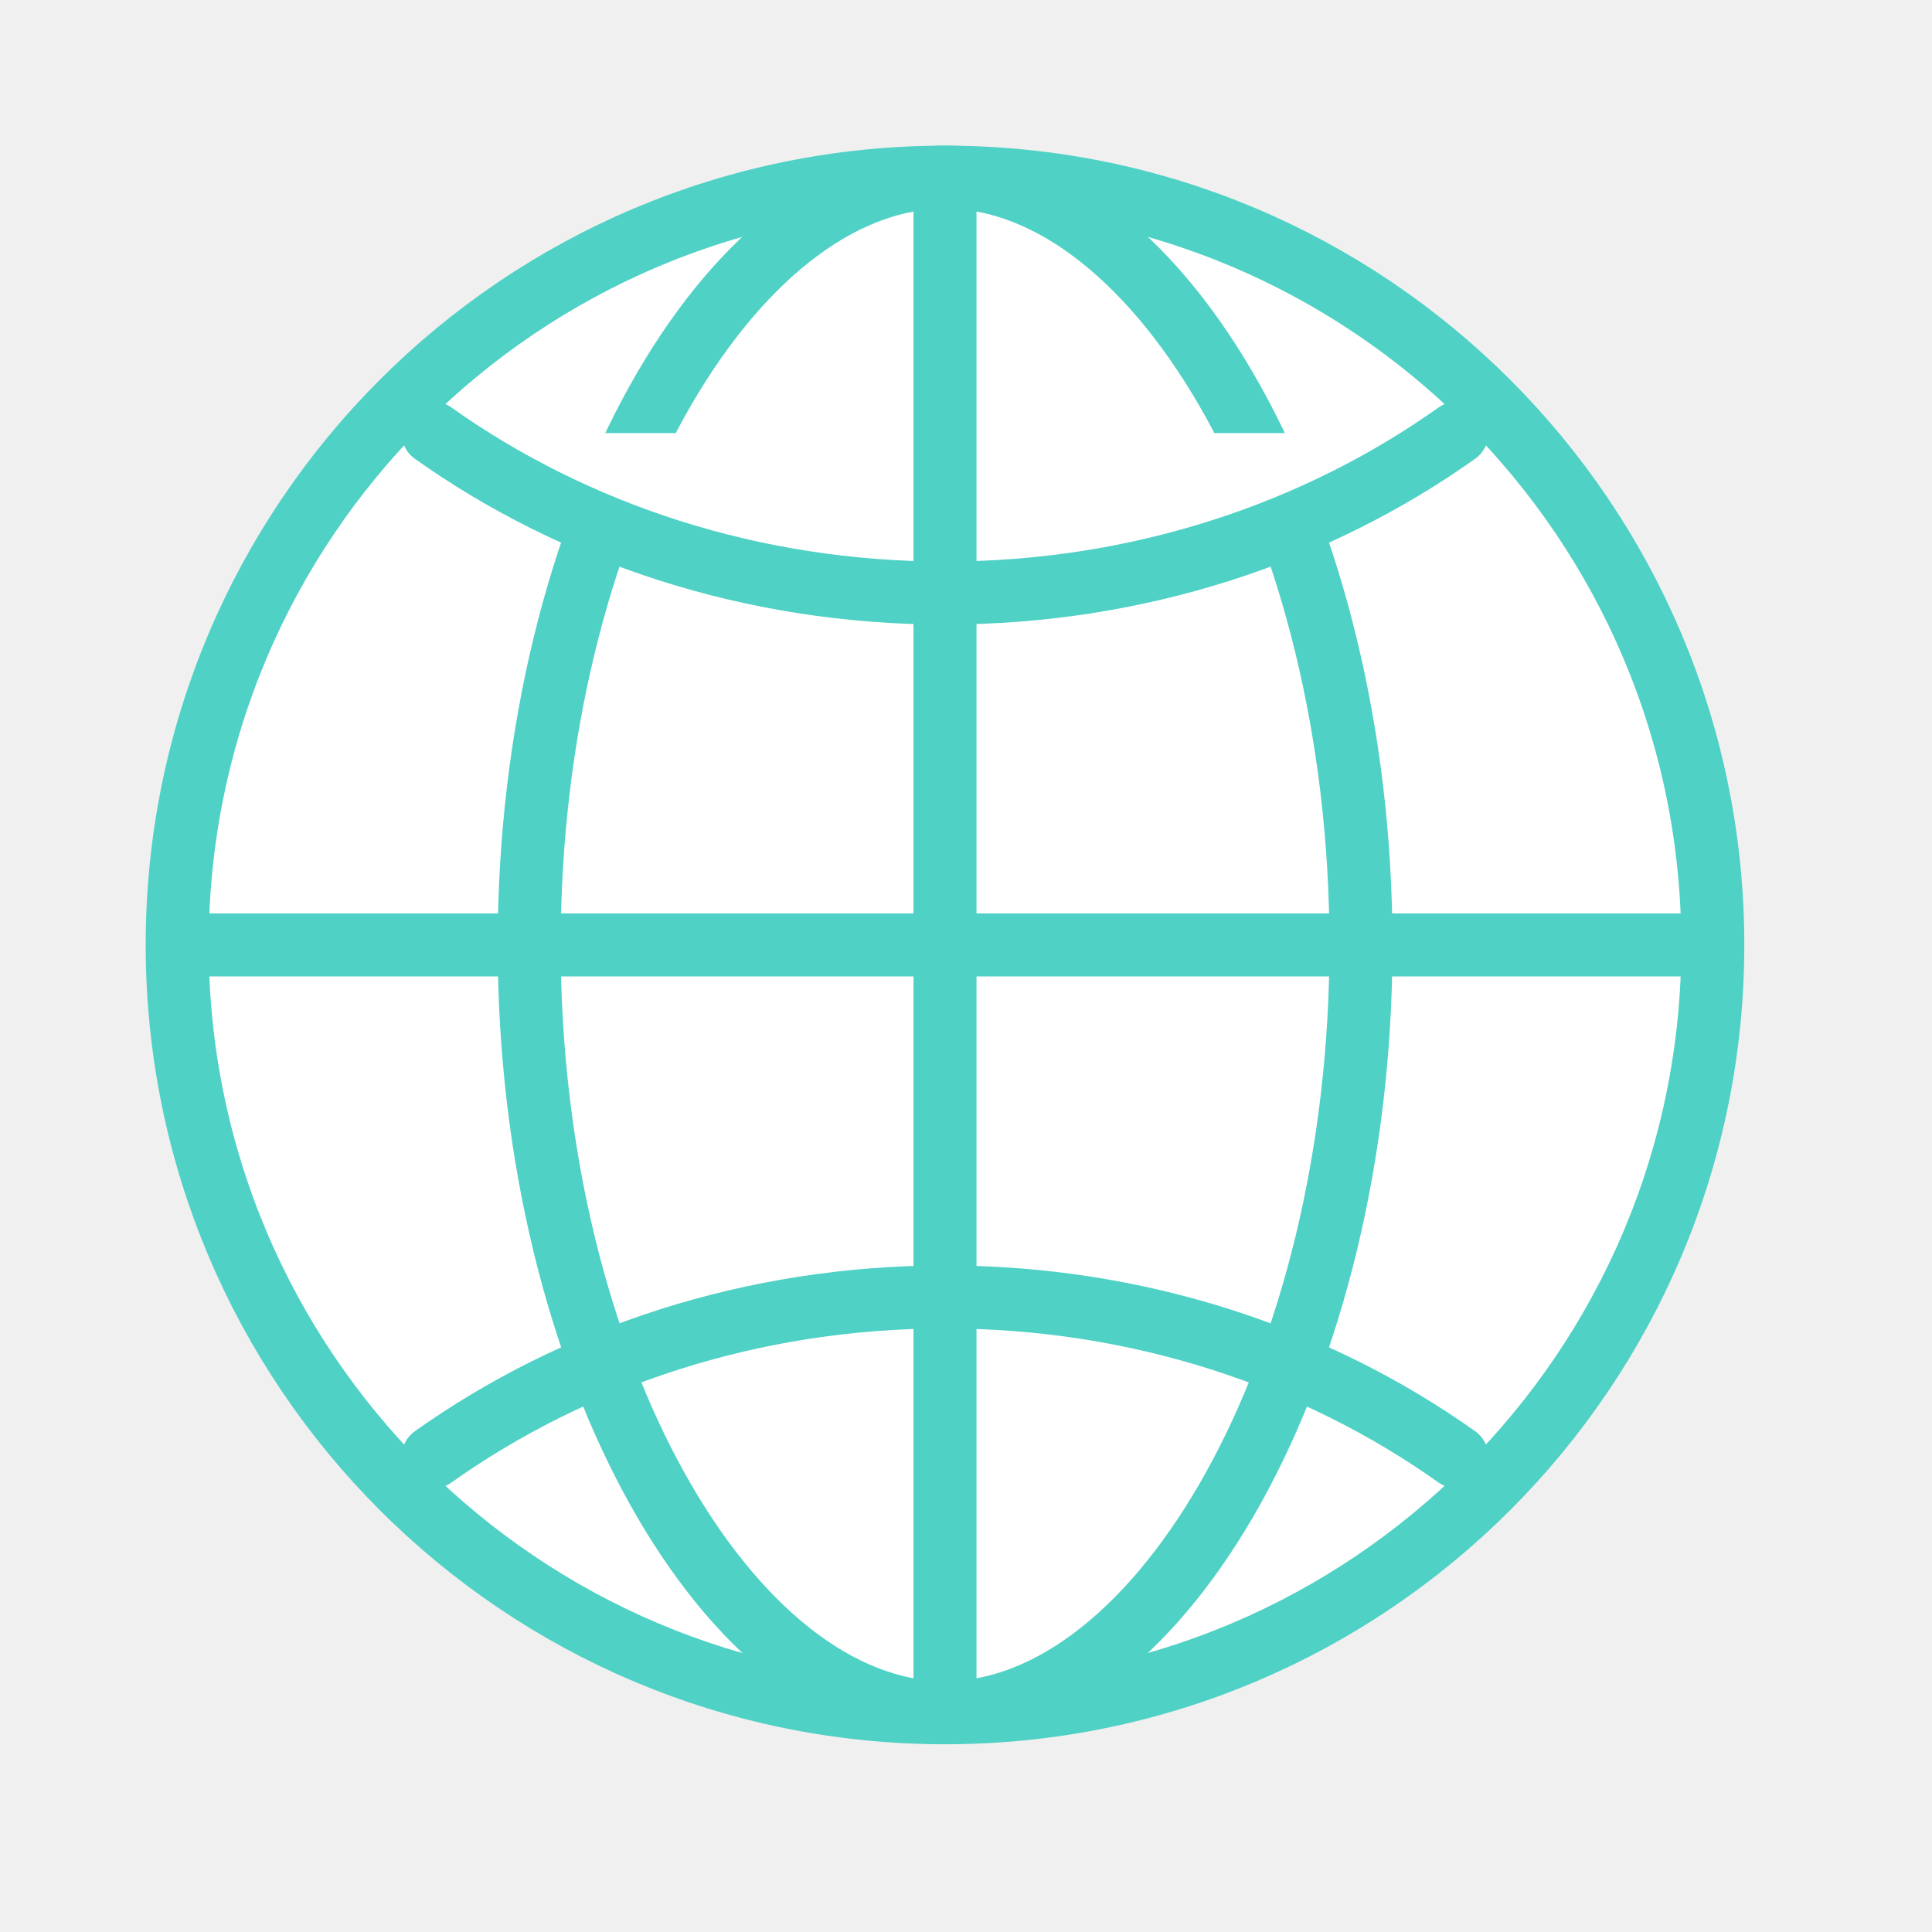
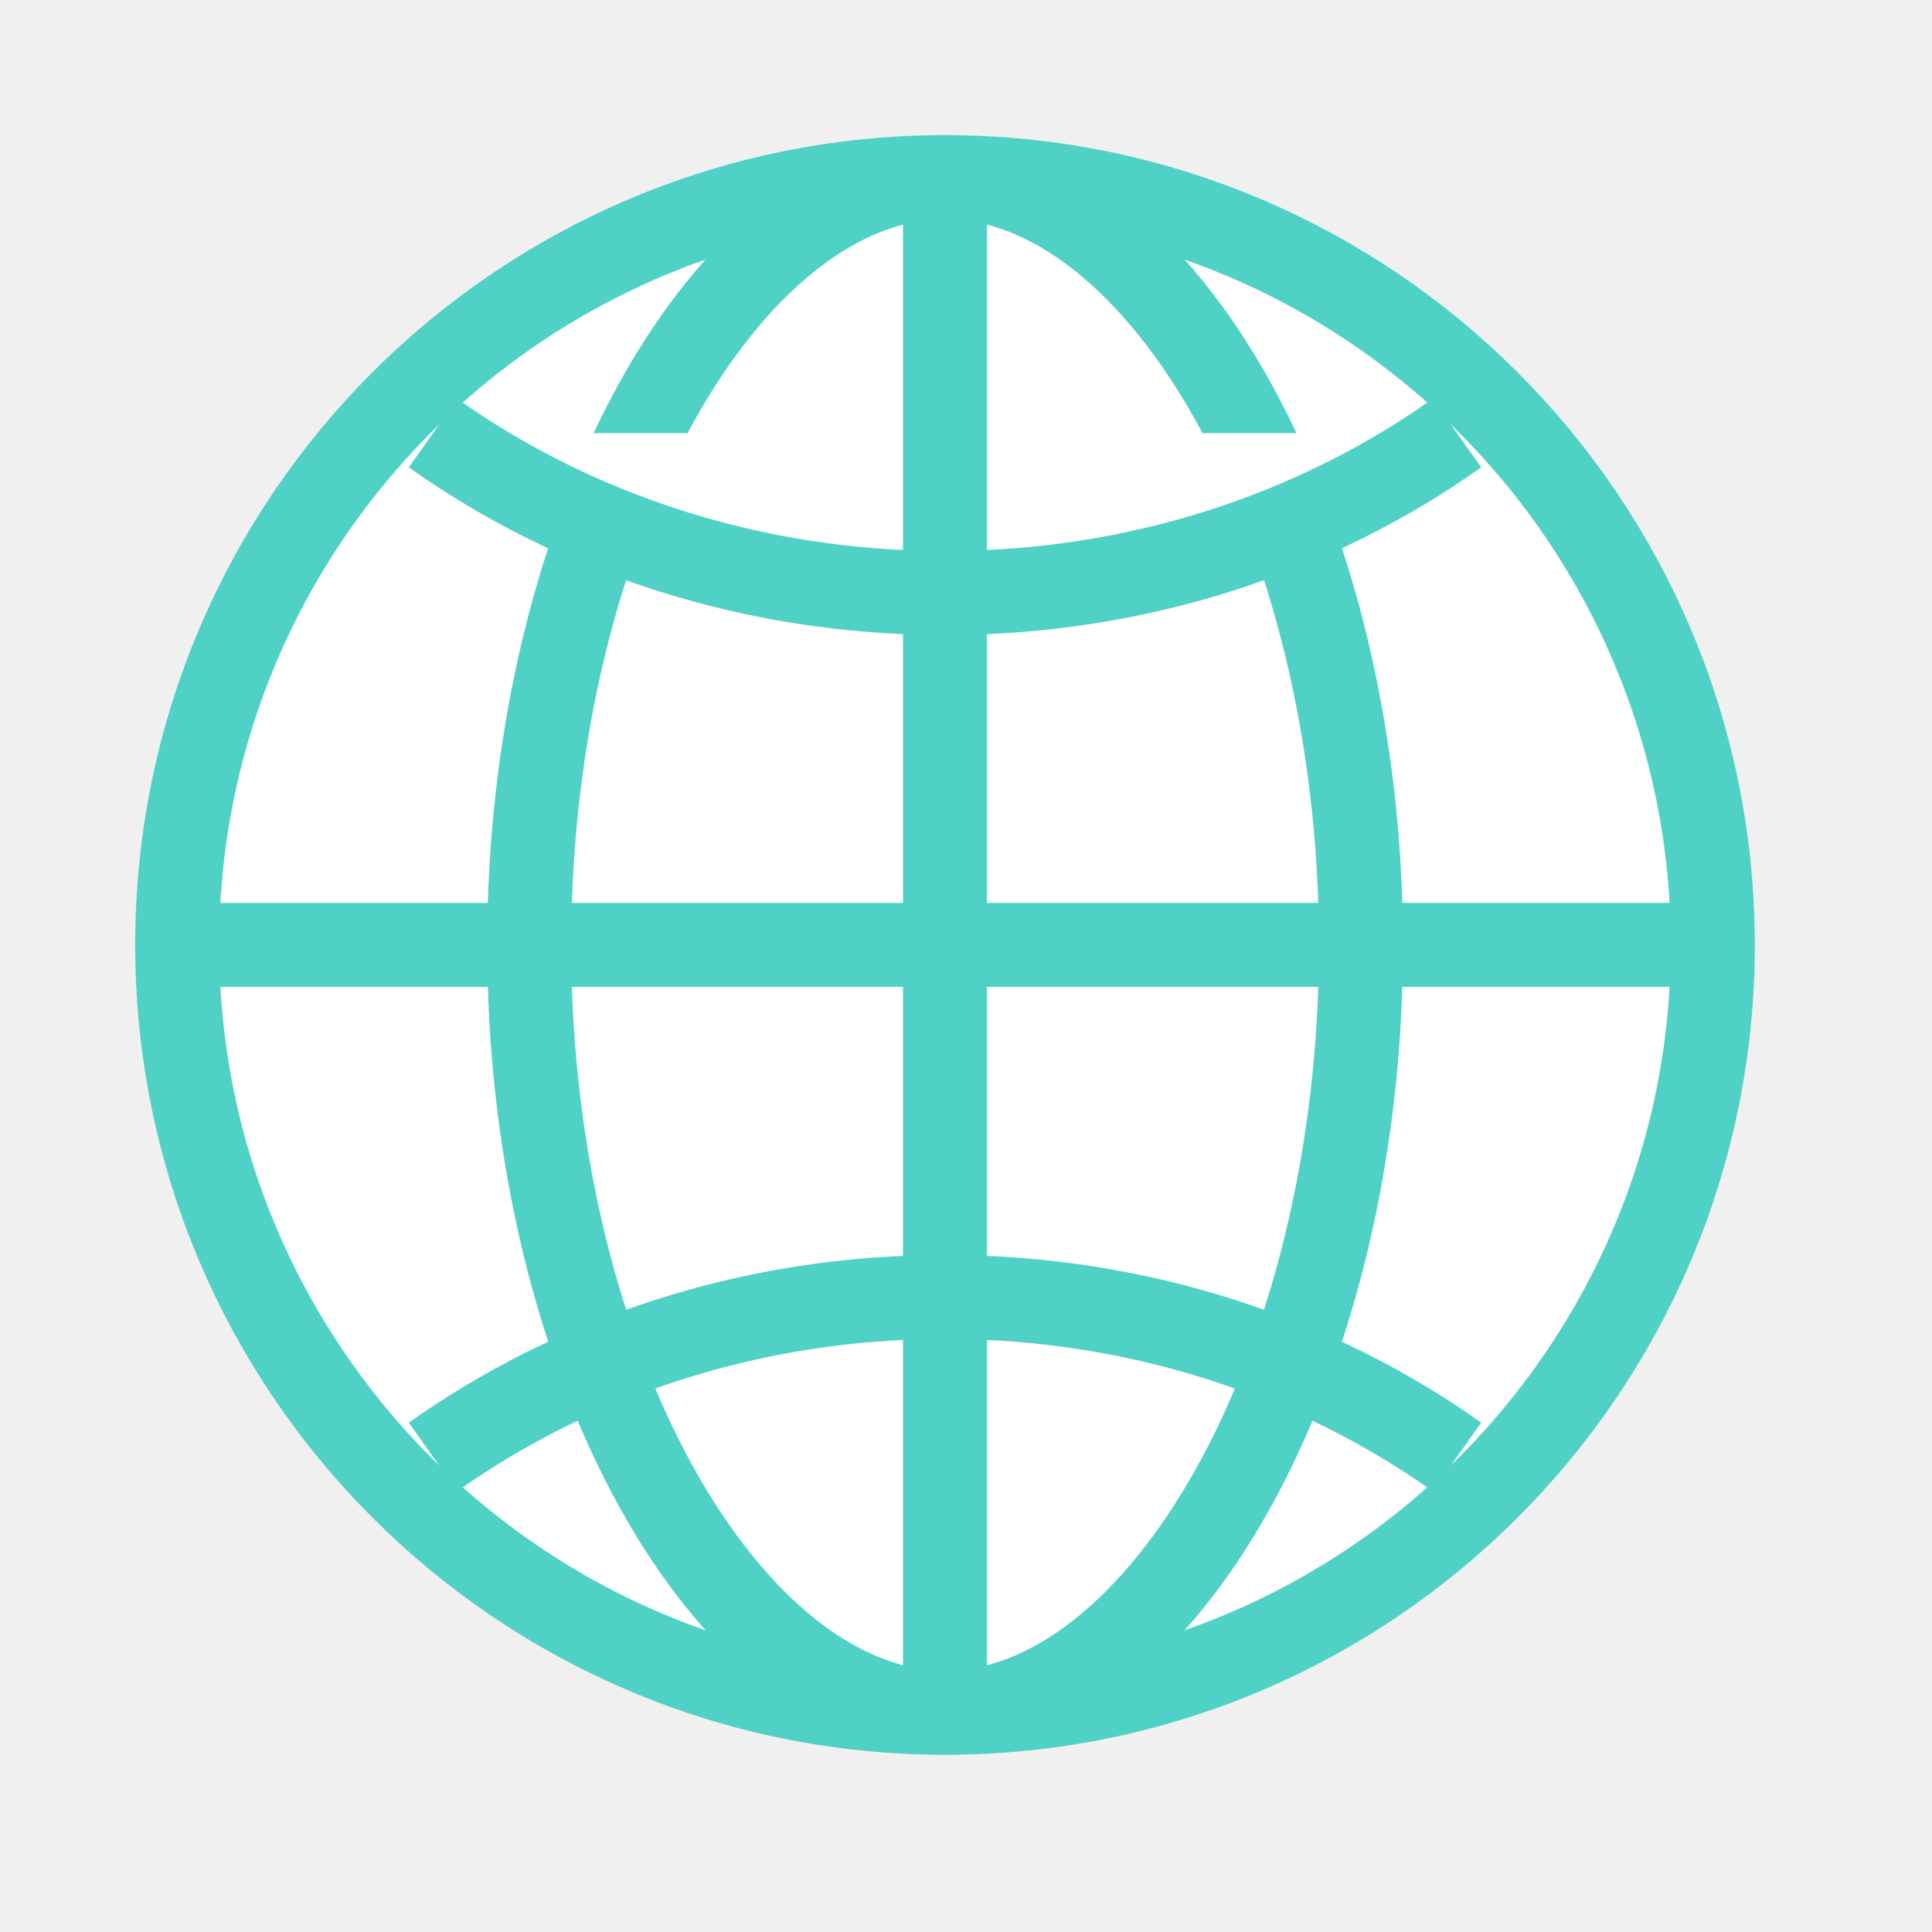
<svg xmlns="http://www.w3.org/2000/svg" width="23" height="23" fill="none">
-   <path d="M11.25 2.109a9.14 9.14 0 100 18.281 9.14 9.14 0 000-18.281z" fill="#fff" stroke="#4FD1C5" stroke-width=".75" stroke-miterlimit="10" />
-   <path d="M11.25 2.109C8.698 2.109 6.3 6.2 6.3 11.249c0 5.048 2.4 9.14 4.951 9.14 2.552 0 4.951-4.092 4.951-9.14 0-5.048-2.399-9.14-4.95-9.14z" fill="#fff" stroke="#4FD1C5" stroke-width=".75" stroke-miterlimit="10" />
+   <path d="M11.25 2.109a9.14 9.14 0 100 18.281 9.14 9.14 0 000-18.281z" fill="#fff" stroke="#4FD1C5" strokeWidth=".75" strokeMiterlimit="10" />
+   <path d="M11.25 2.109C8.698 2.109 6.3 6.2 6.3 11.249c0 5.048 2.4 9.14 4.951 9.14 2.552 0 4.951-4.092 4.951-9.14 0-5.048-2.399-9.14-4.95-9.14z" fill="#fff" stroke="#4FD1C5" strokeWidth=".75" strokeMiterlimit="10" />
  <path d="M5.156 5.156C6.836 6.349 8.952 7.06 11.25 7.06c2.298 0 4.414-.711 6.094-1.904" fill="#fff" />
-   <path d="M5.156 5.156C6.836 6.349 8.952 7.06 11.25 7.06c2.298 0 4.414-.711 6.094-1.904M17.344 17.344c-1.68-1.193-3.796-1.904-6.094-1.904-2.298 0-4.413.711-6.094 1.904" stroke="#4FD1C5" stroke-width=".75" stroke-linecap="round" stroke-linejoin="round" />
-   <path d="M11.25 2.109v18.28M20.39 11.249H2.11" stroke="#4FD1C5" stroke-width=".75" stroke-miterlimit="10" />
+   <path d="M5.156 5.156C6.836 6.349 8.952 7.06 11.25 7.06c2.298 0 4.414-.711 6.094-1.904M17.344 17.344c-1.68-1.193-3.796-1.904-6.094-1.904-2.298 0-4.413.711-6.094 1.904" stroke="#4FD1C5" strokeWidth=".75" strokeLinecap="round" strokeLinejoin="round" />
+   <path d="M11.25 2.109v18.28M20.39 11.249H2.11" stroke="#4FD1C5" strokeWidth=".75" strokeMiterlimit="10" />
</svg>
